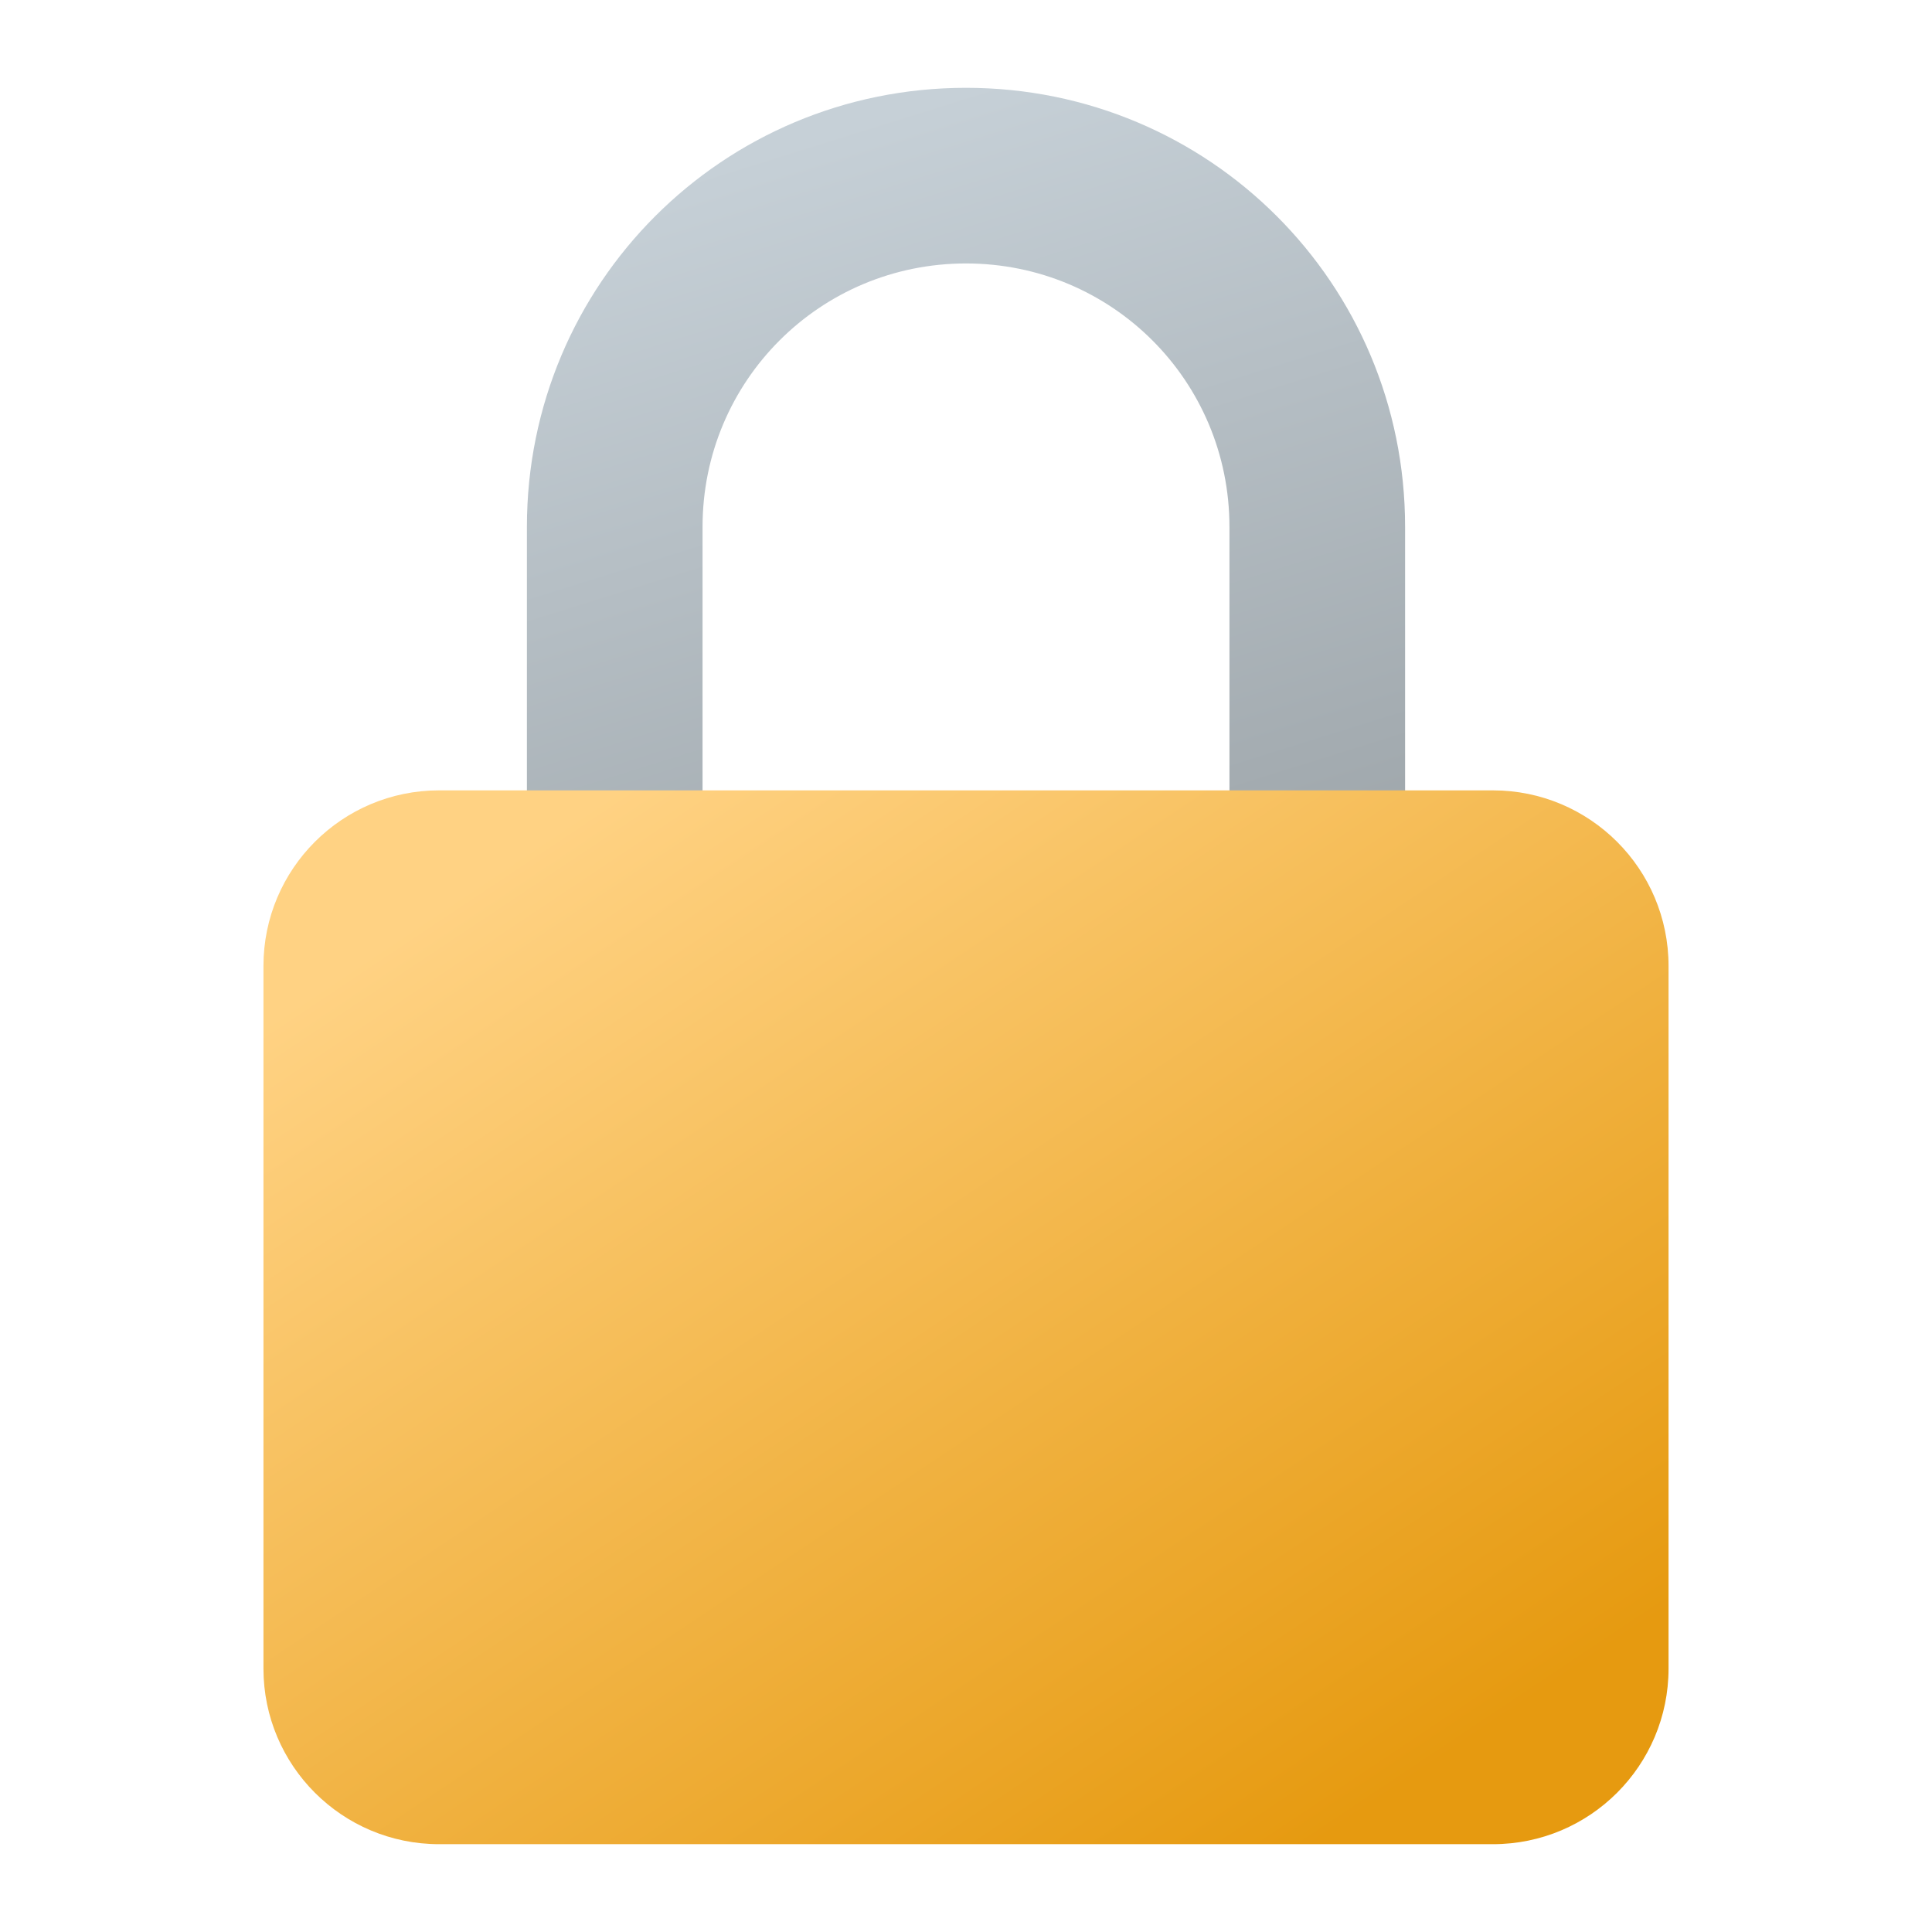
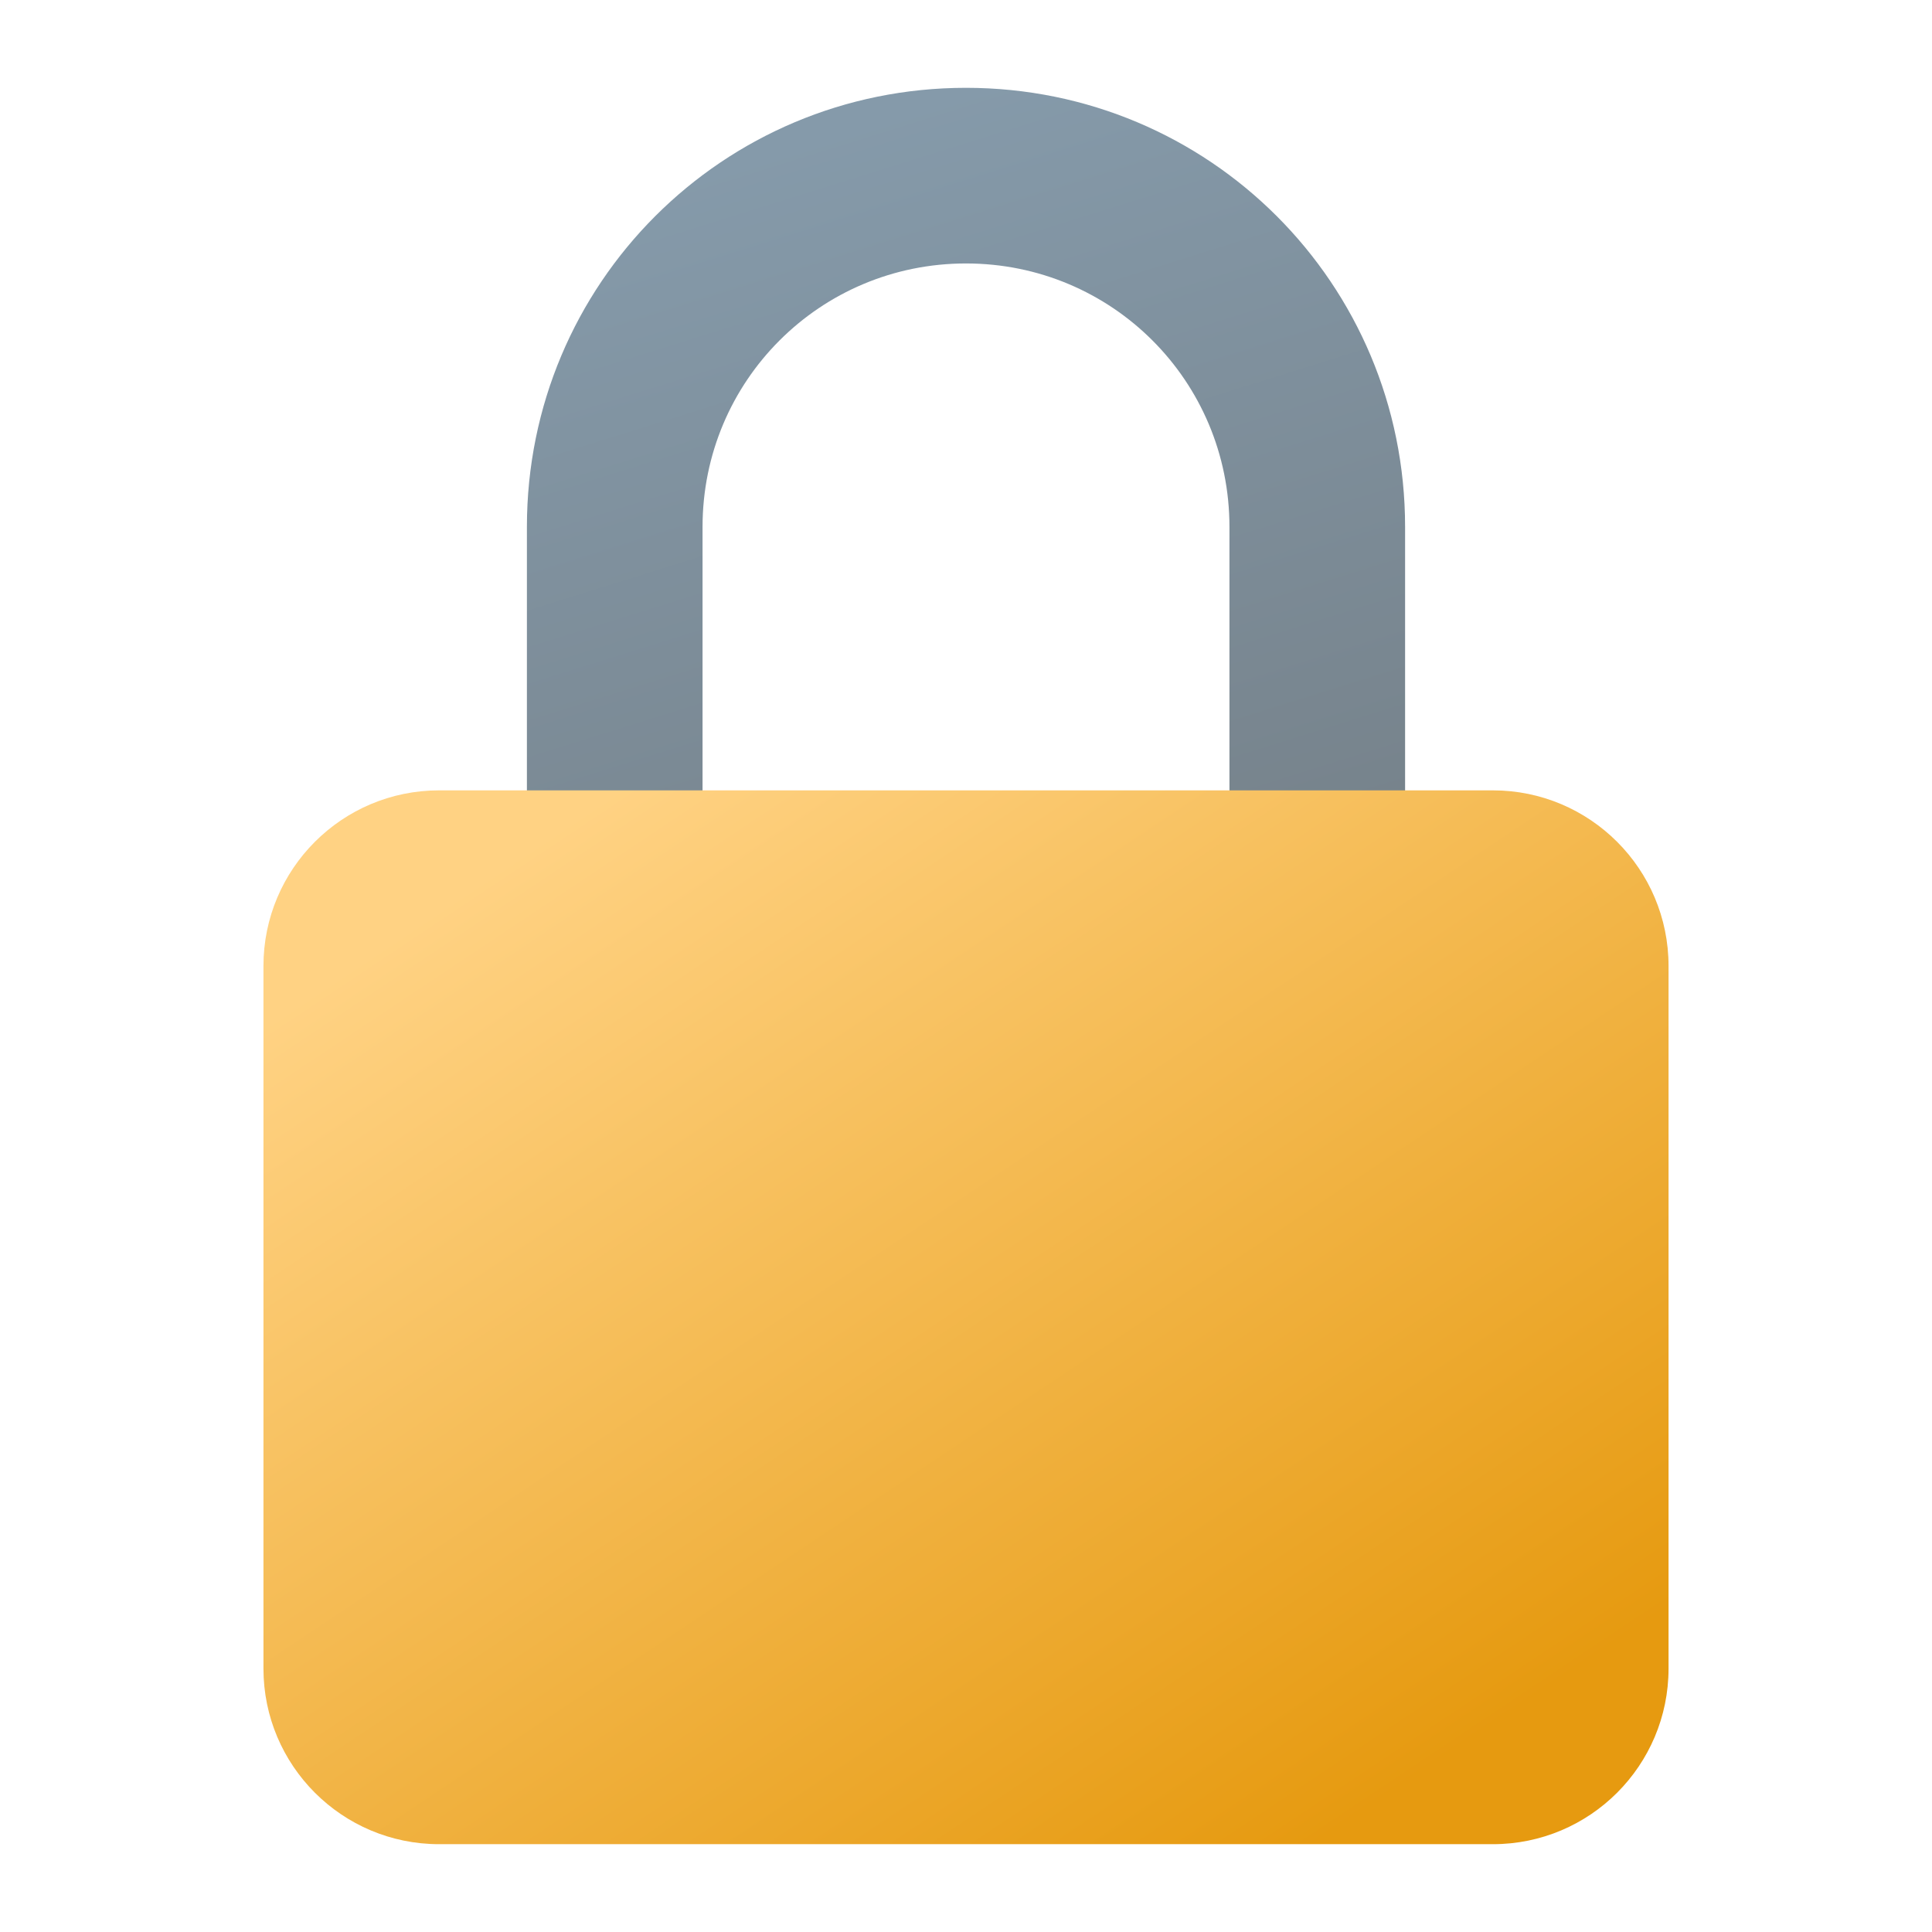
<svg xmlns="http://www.w3.org/2000/svg" xmlns:xlink="http://www.w3.org/1999/xlink" width="22" height="22" viewBox="0 0 22 22" version="1.1" id="svg5">
  <defs id="defs2">
+     <linearGradient id="linearGradient1039">
+       <stop style="stop-color:#859aaa;stop-opacity:1;" offset="0" id="stop1035" />
+       <stop style="stop-color:#6b7073;stop-opacity:1;" offset="1" id="stop1037" />
+     </linearGradient>
    <linearGradient id="linearGradient4736">
      <stop style="stop-color:#e69a10;stop-opacity:1;" offset="0" id="stop4732" />
      <stop style="stop-color:#ffd283;stop-opacity:1;" offset="1" id="stop4734" />
    </linearGradient>
-     <linearGradient id="linearGradient2353">
-       <stop style="stop-color:#c6d0d7;stop-opacity:1;" offset="0" id="stop2349" />
-       <stop style="stop-color:#82888b;stop-opacity:1" offset="1" id="stop2351" />
-     </linearGradient>
-     <linearGradient xlink:href="#linearGradient2353" id="linearGradient2600" x1="11" y1="1" x2="16" y2="17" gradientUnits="userSpaceOnUse" />
+     <linearGradient xlink:href="#linearGradient1039" id="linearGradient2600" x1="11" y1="1" x2="16" y2="17" gradientUnits="userSpaceOnUse" />
    <linearGradient xlink:href="#linearGradient4736" id="linearGradient4730" x1="15" y1="21" x2="7" y2="9" gradientUnits="userSpaceOnUse" />
  </defs>
-   <path id="rect899" style="opacity:1;fill:url(#linearGradient2600);stroke-width:2;stroke-linecap:round;fill-opacity:1" d="M 11 1 C 8.23 1 6 3.23 6 6 L 6 12 C 6 14.77 8.23 17 11 17 C 13.77 17 16 14.77 16 12 L 16 6 C 16 3.23 13.77 1 11 1 z M 11 3 C 12.662 3 14 4.338 14 6 L 14 12 C 14 13.662 12.662 15 11 15 C 9.338 15 8 13.662 8 12 L 8 6 C 8 4.338 9.338 3 11 3 z " />
+   <path id="rect899" style="opacity:1;fill:url(#linearGradient2600);fill-opacity:1.0;stroke-width:2;stroke-linecap:round" d="M 11,1 C 8.23,1 6,3.23 6,6 v 6 c 0,2.77 2.23,5 5,5 2.77,0 5,-2.23 5,-5 V 6 C 16,3.23 13.77,1 11,1 Z m 0,2 c 1.662,0 3,1.338 3,3 v 6 c 0,1.662 -1.338,3 -3,3 C 9.338,15 8,13.662 8,12 V 6 C 8,4.338 9.338,3 11,3 Z" />
  <rect style="opacity:1;fill:url(#linearGradient4730);stroke-width:2;stroke-linecap:round;fill-opacity:1" id="rect789" width="16" height="12" x="3" y="9" ry="2" />
</svg>
